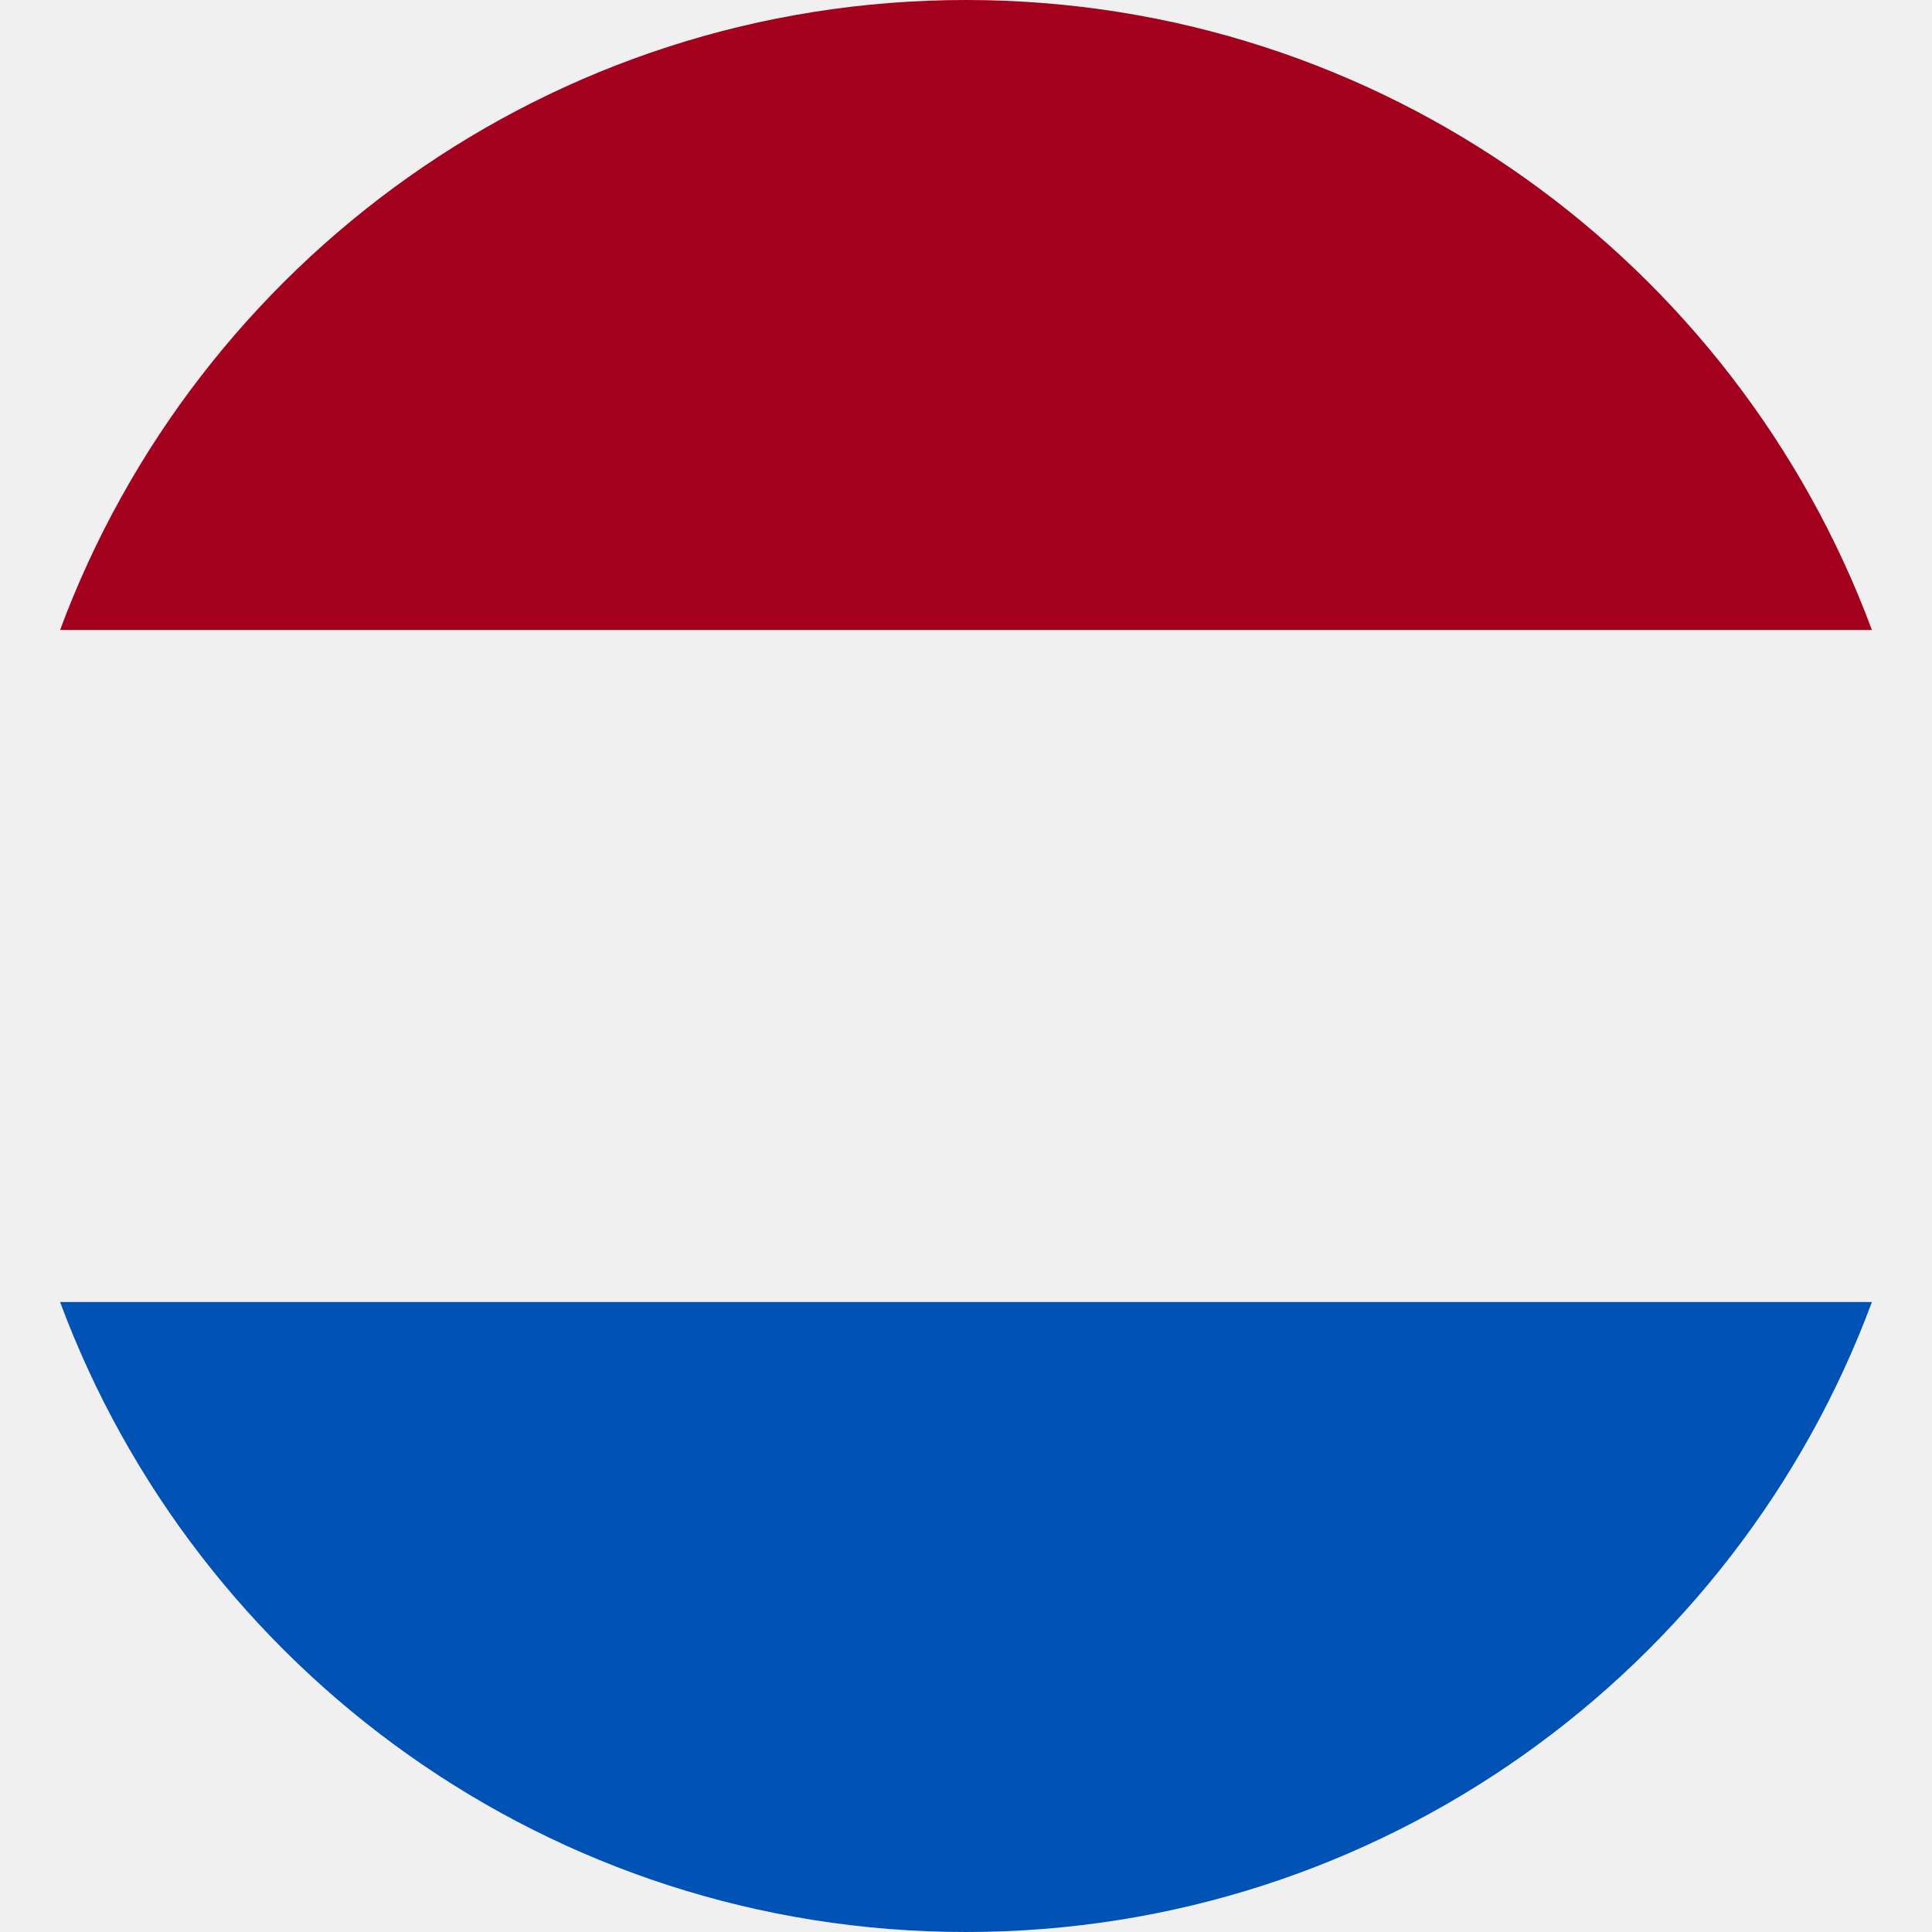
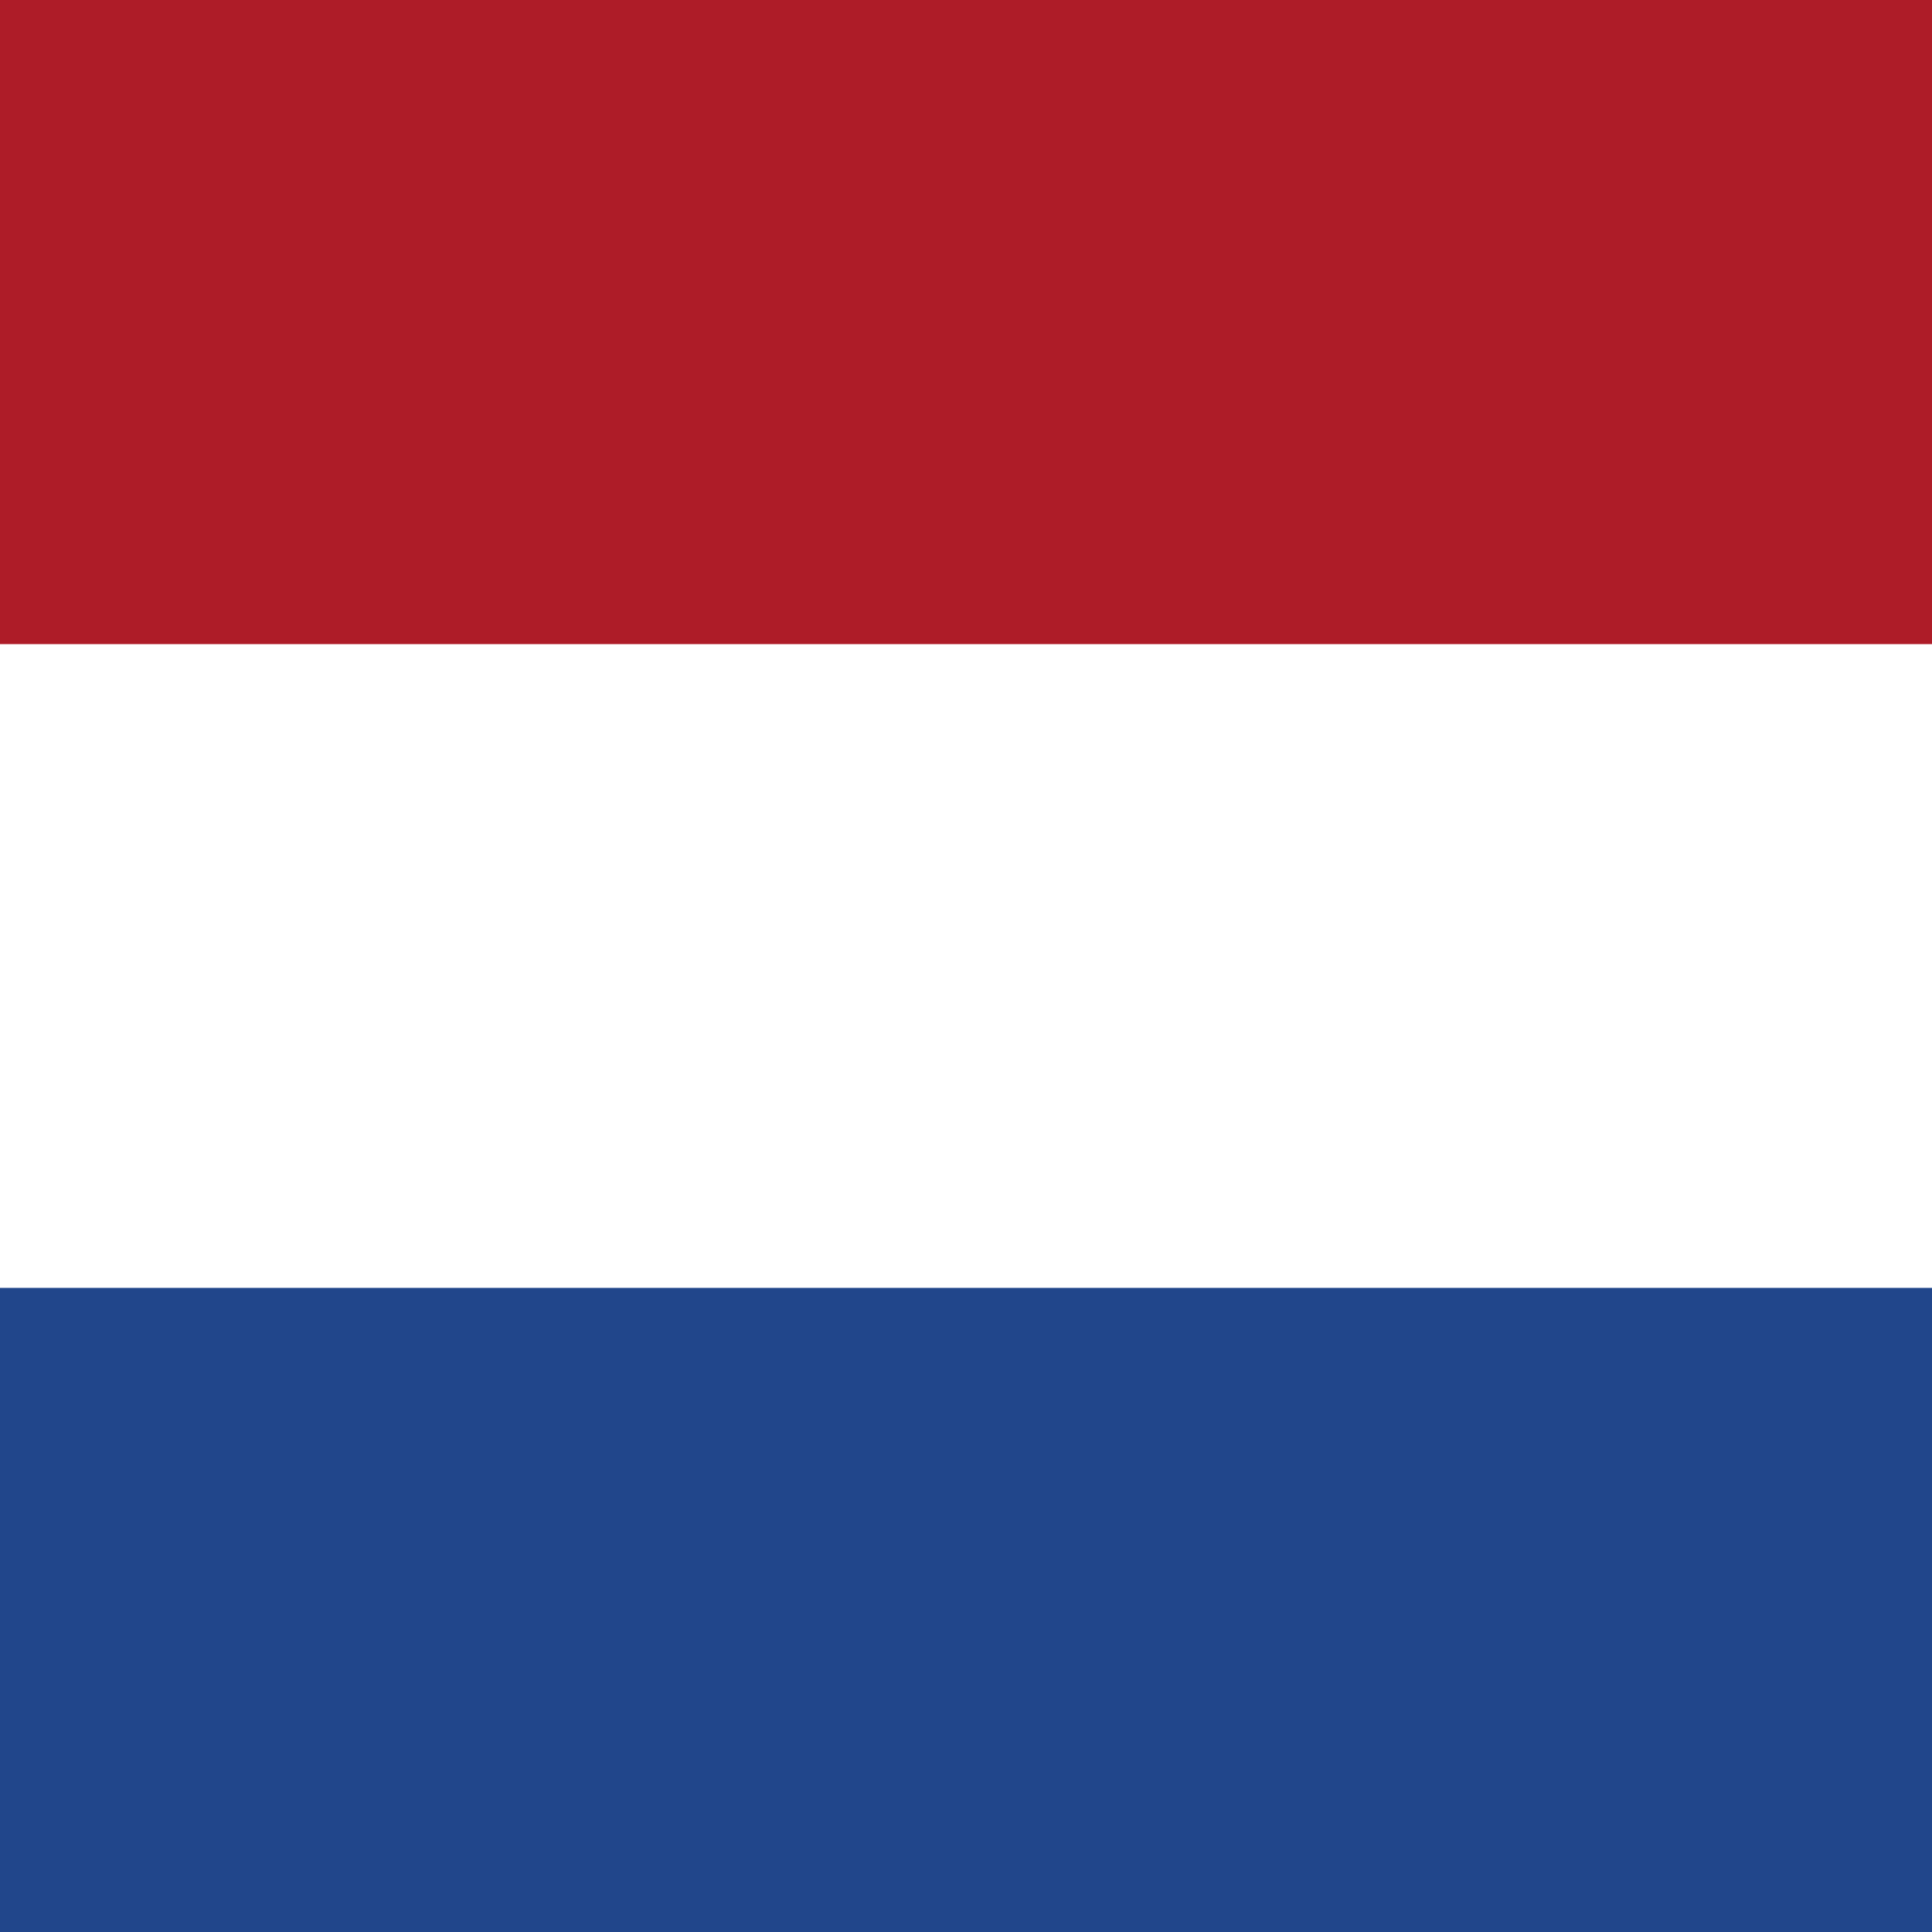
- <svg xmlns="http://www.w3.org/2000/svg" version="1.1" id="Layer_1" x="0px" y="0px" viewBox="0 0 512 512" style="enable-background:new 0 0 512 512;" xml:space="preserve">
-   <circle style="fill:#F0F0F0;" cx="256" cy="256" r="256" />
-   <path style="fill:#A2001D;" d="M256,0C145.929,0,52.094,69.472,15.923,166.957h480.155C459.906,69.472,366.071,0,256,0z" />
-   <path style="fill:#0052B4;" d="M256,512c110.071,0,203.906-69.472,240.077-166.957H15.923C52.094,442.528,145.929,512,256,512z" />
-   <g>
- </g>
-   <g>
- </g>
-   <g>
- </g>
-   <g>
- </g>
-   <g>
- </g>
-   <g>
- </g>
-   <g>
- </g>
-   <g>
- </g>
-   <g>
- </g>
-   <g>
- </g>
-   <g>
- </g>
-   <g>
- </g>
-   <g>
- </g>
-   <g>
- </g>
-   <g>
- </g>
+ <svg xmlns="http://www.w3.org/2000/svg" id="flag-icon-css-nl" viewBox="0 0 512 512">
+   <path fill="#21468b" d="M0 0h512v512H0z" />
+   <path fill="#fff" d="M0 0h512v341.3H0z" />
+   <path fill="#ae1c28" d="M0 0h512v170.7H0z" />
</svg>
